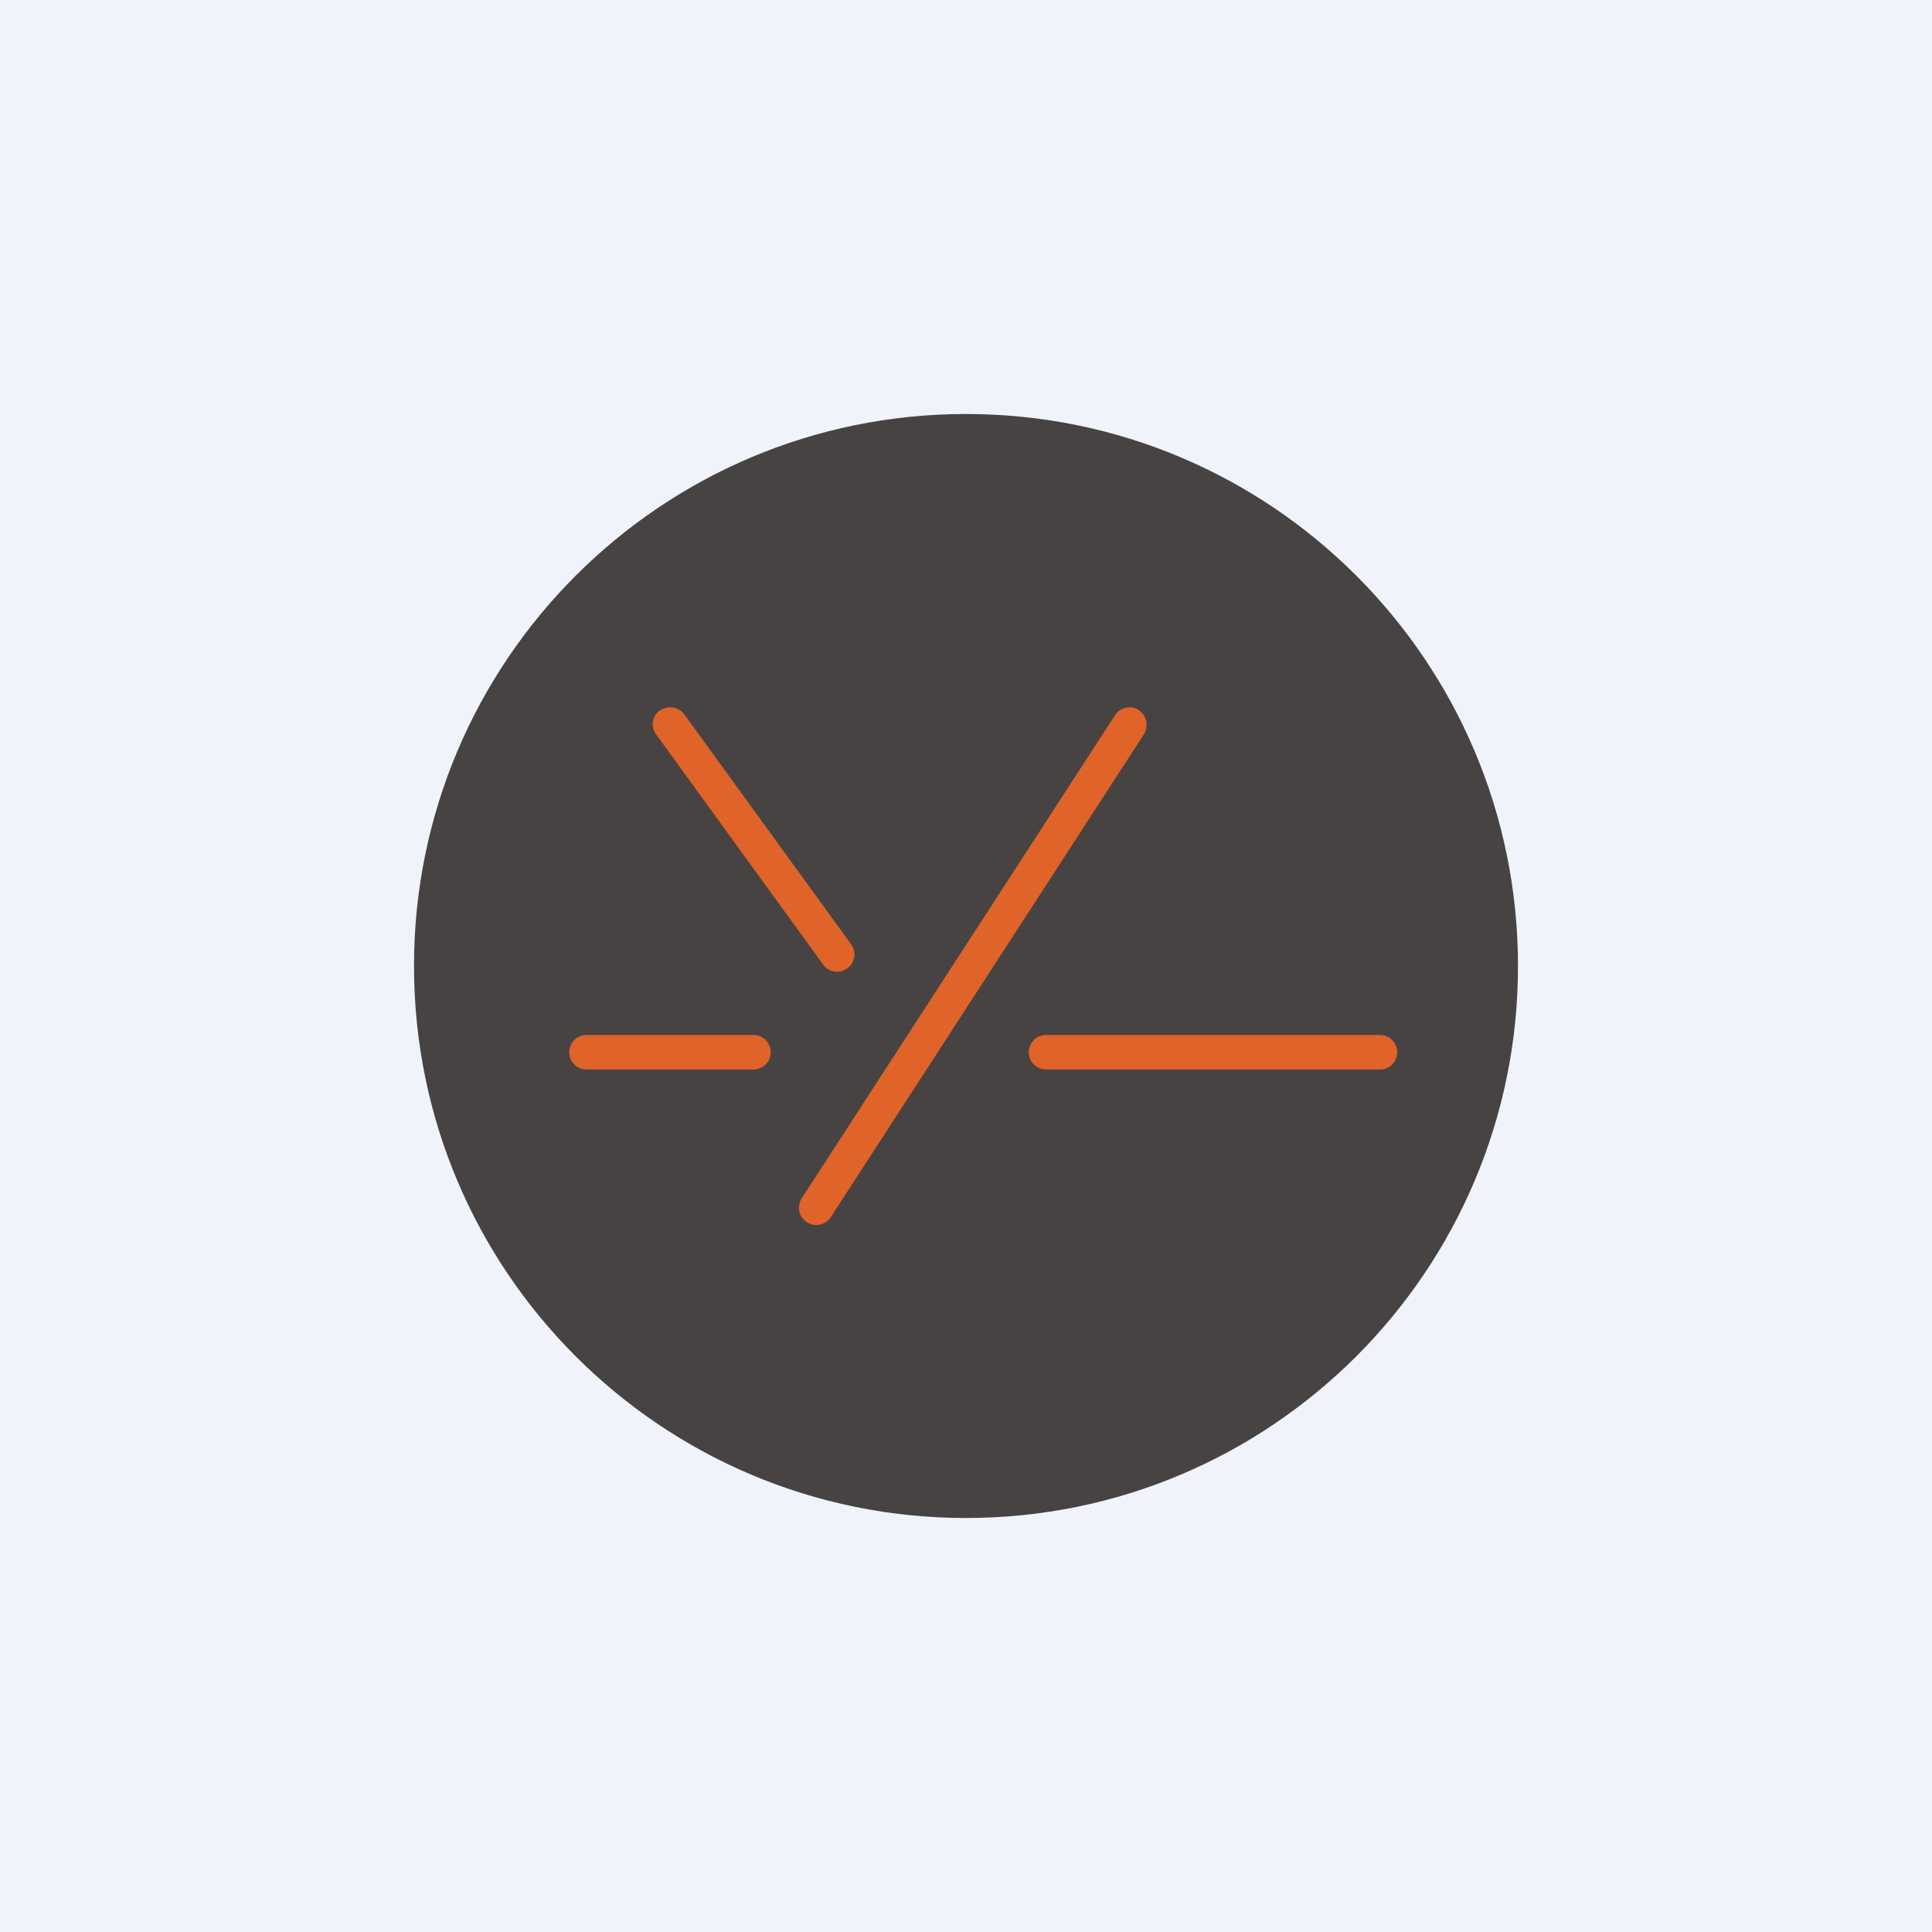
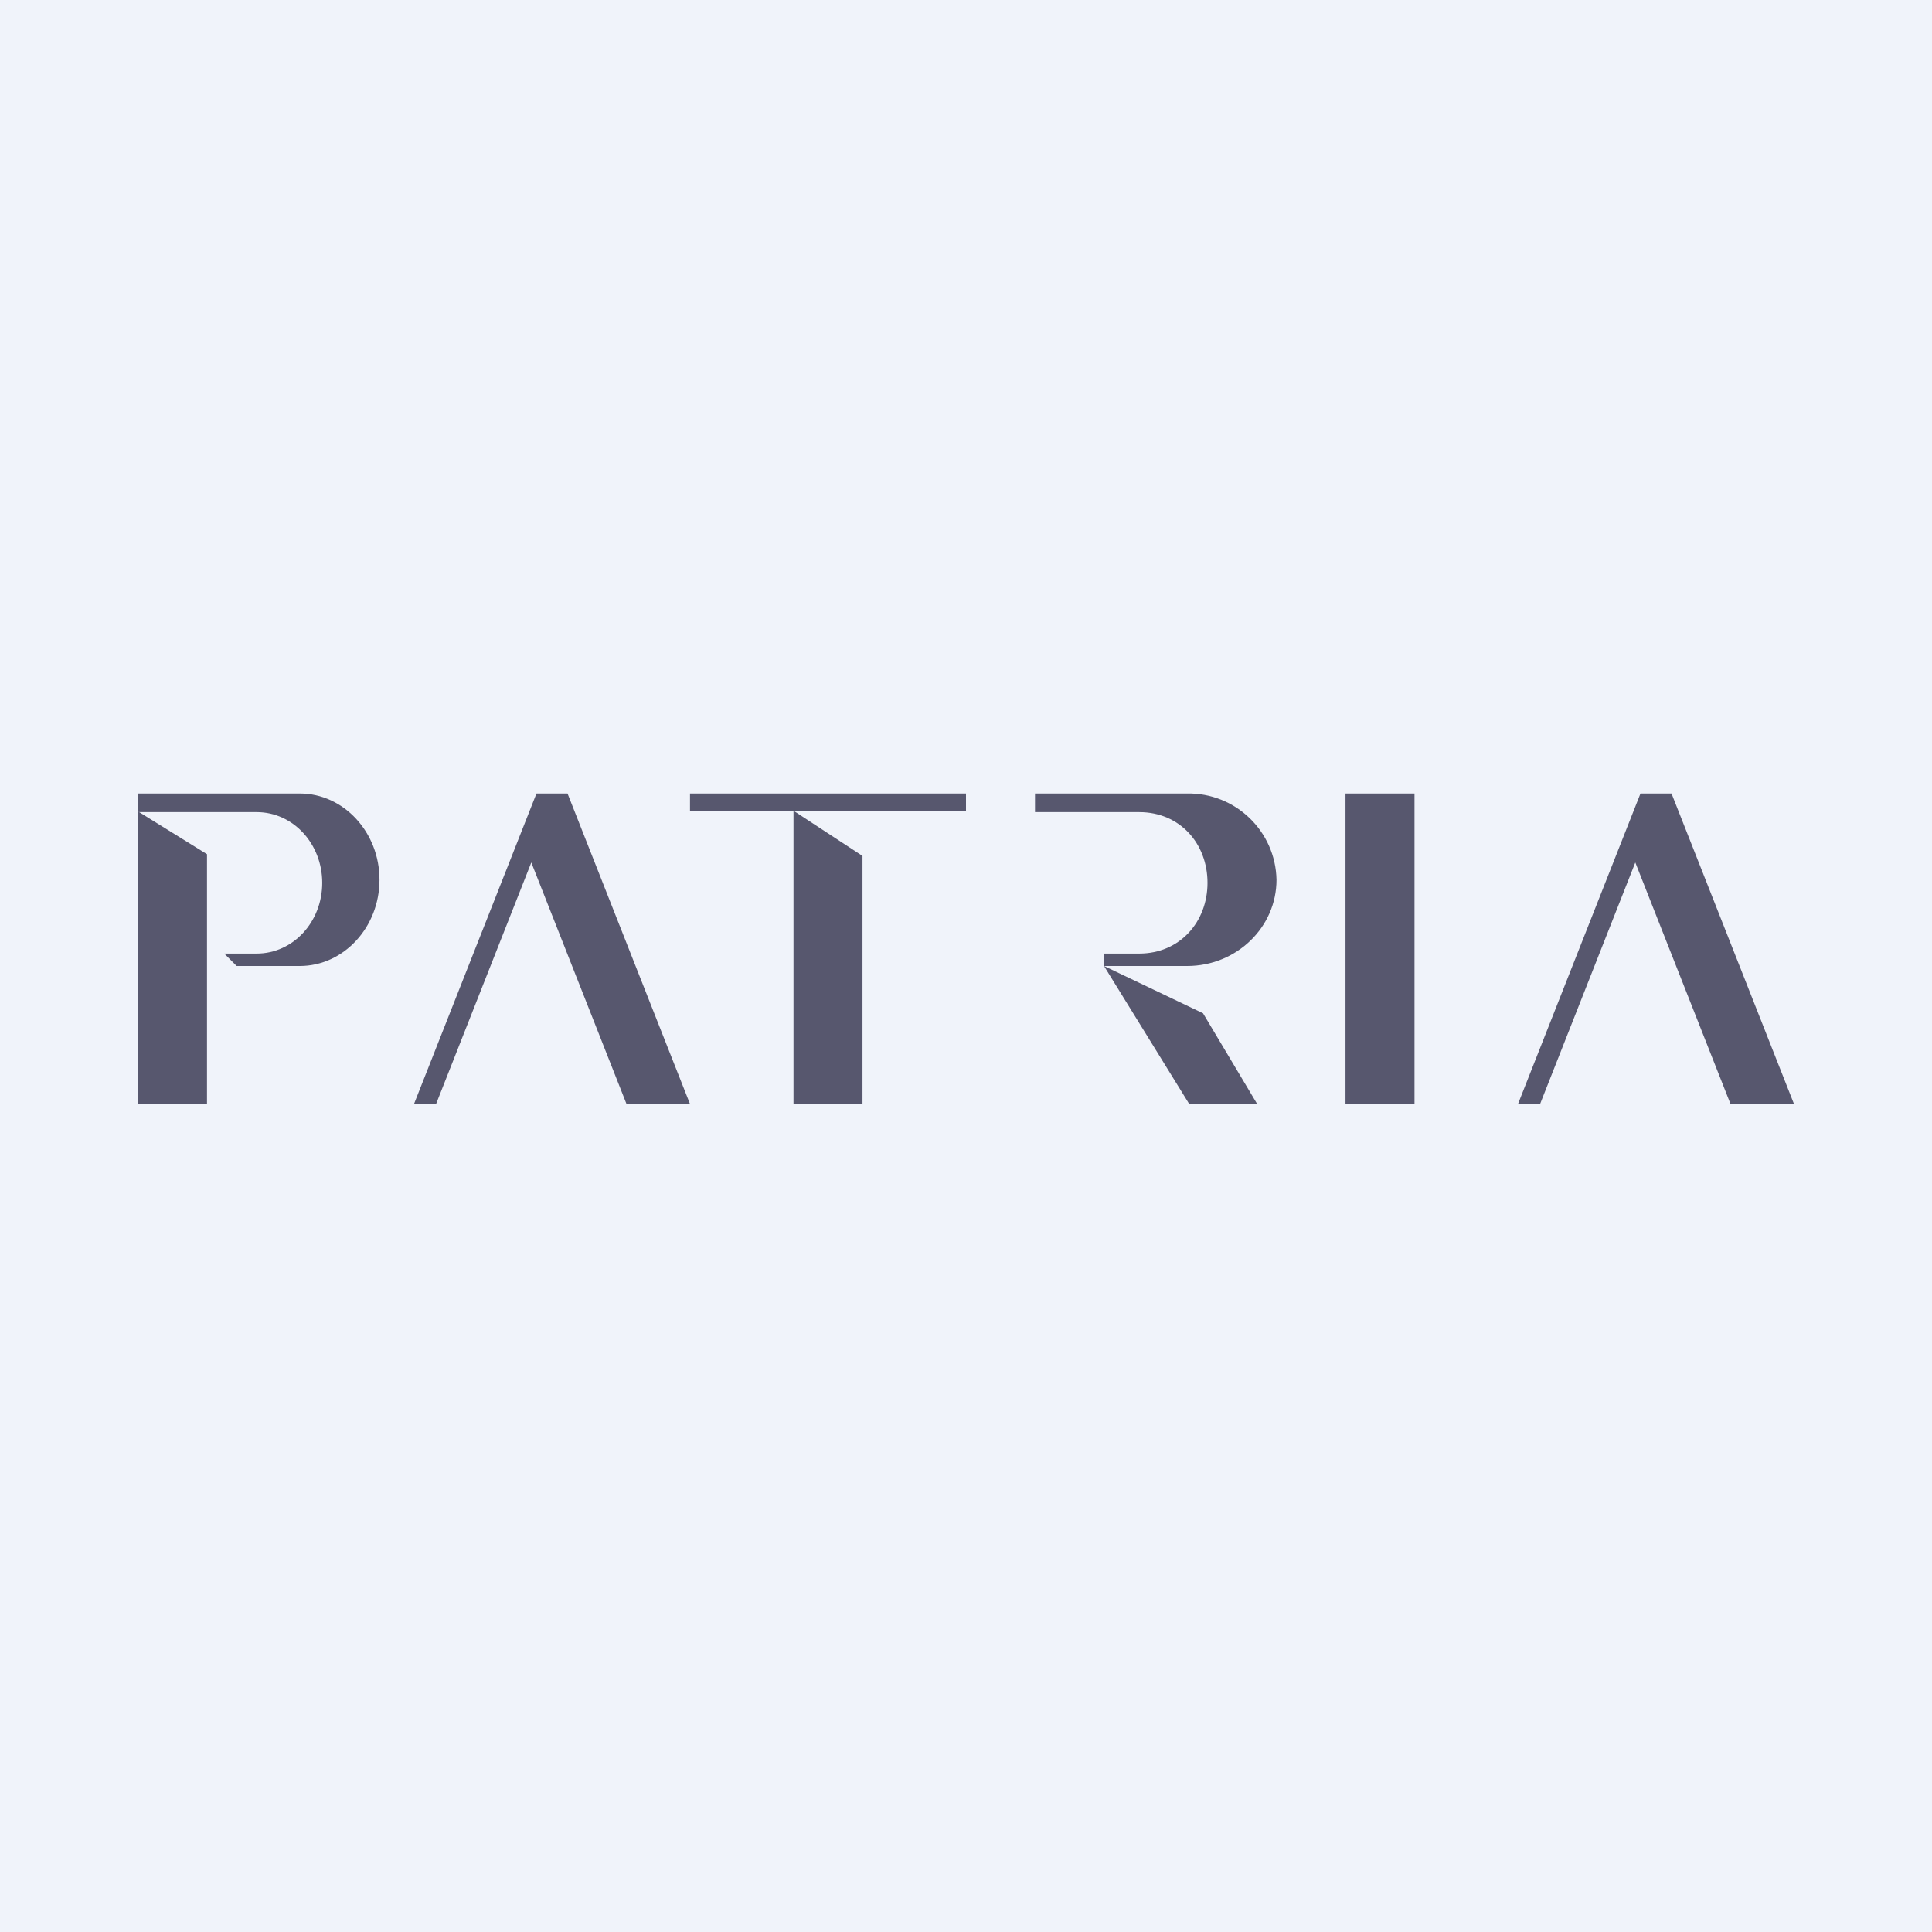
<svg xmlns="http://www.w3.org/2000/svg" width="56" height="56" viewBox="0 0 56 56">
  <path fill="#f0f3fa" d="M0 0h56v56H0z" />
-   <circle cx="28" cy="28" r="16" fill="#474342" />
-   <path fill="#e0632a" d="M33 20.58c.24.15.3.46.16.7l-9.08 14a.5.5 0 1 1-.84-.55l9.08-14a.5.5 0 0 1 .69-.15Zm-13.87.02a.5.5 0 0 1 .7.1l4.84 6.67a.5.5 0 0 1-.81.59l-4.84-6.67a.5.5 0 0 1 .1-.7Zm-2.63 9.9c0-.28.22-.5.5-.5h4.84a.5.5 0 0 1 0 1H17a.5.5 0 0 1-.5-.5m13.32 0c0-.28.22-.5.5-.5H40a.5.5 0 0 1 0 1h-9.68a.5.5 0 0 1-.5-.5" />
+   <path fill="#57576e" d="M20 32h-1.84l-2.76-7-2.76 7H12l3.55-9h.9zm32 0h-1.84l-2.76-7-2.76 7H44l3.55-9h.9zm-13-9h2v9h-2zm-16 .5 2 1.31V32h-2zm-19 .02 2 1.24V32H4z" />
+   <path fill="#57576e" d="M20 23h8v.52h-8zM8.69 23C9.96 23 11 24.12 11 25.5S9.96 28 8.69 28H6.86l-.36-.36h.94c1.06 0 1.9-.92 1.9-2.05s-.84-2.05-1.9-2.05H4V23zm26.18 6.37L36.44 32h-1.97L32 28zM34.4 23a2.55 2.55 0 0 1 2.6 2.5c0 1.38-1.16 2.5-2.59 2.5H32v-.36h1.02c1.18 0 1.98-.92 1.98-2.05 0-1.14-.8-2.05-1.98-2.05H30V23h4.41Z" />
</svg>
